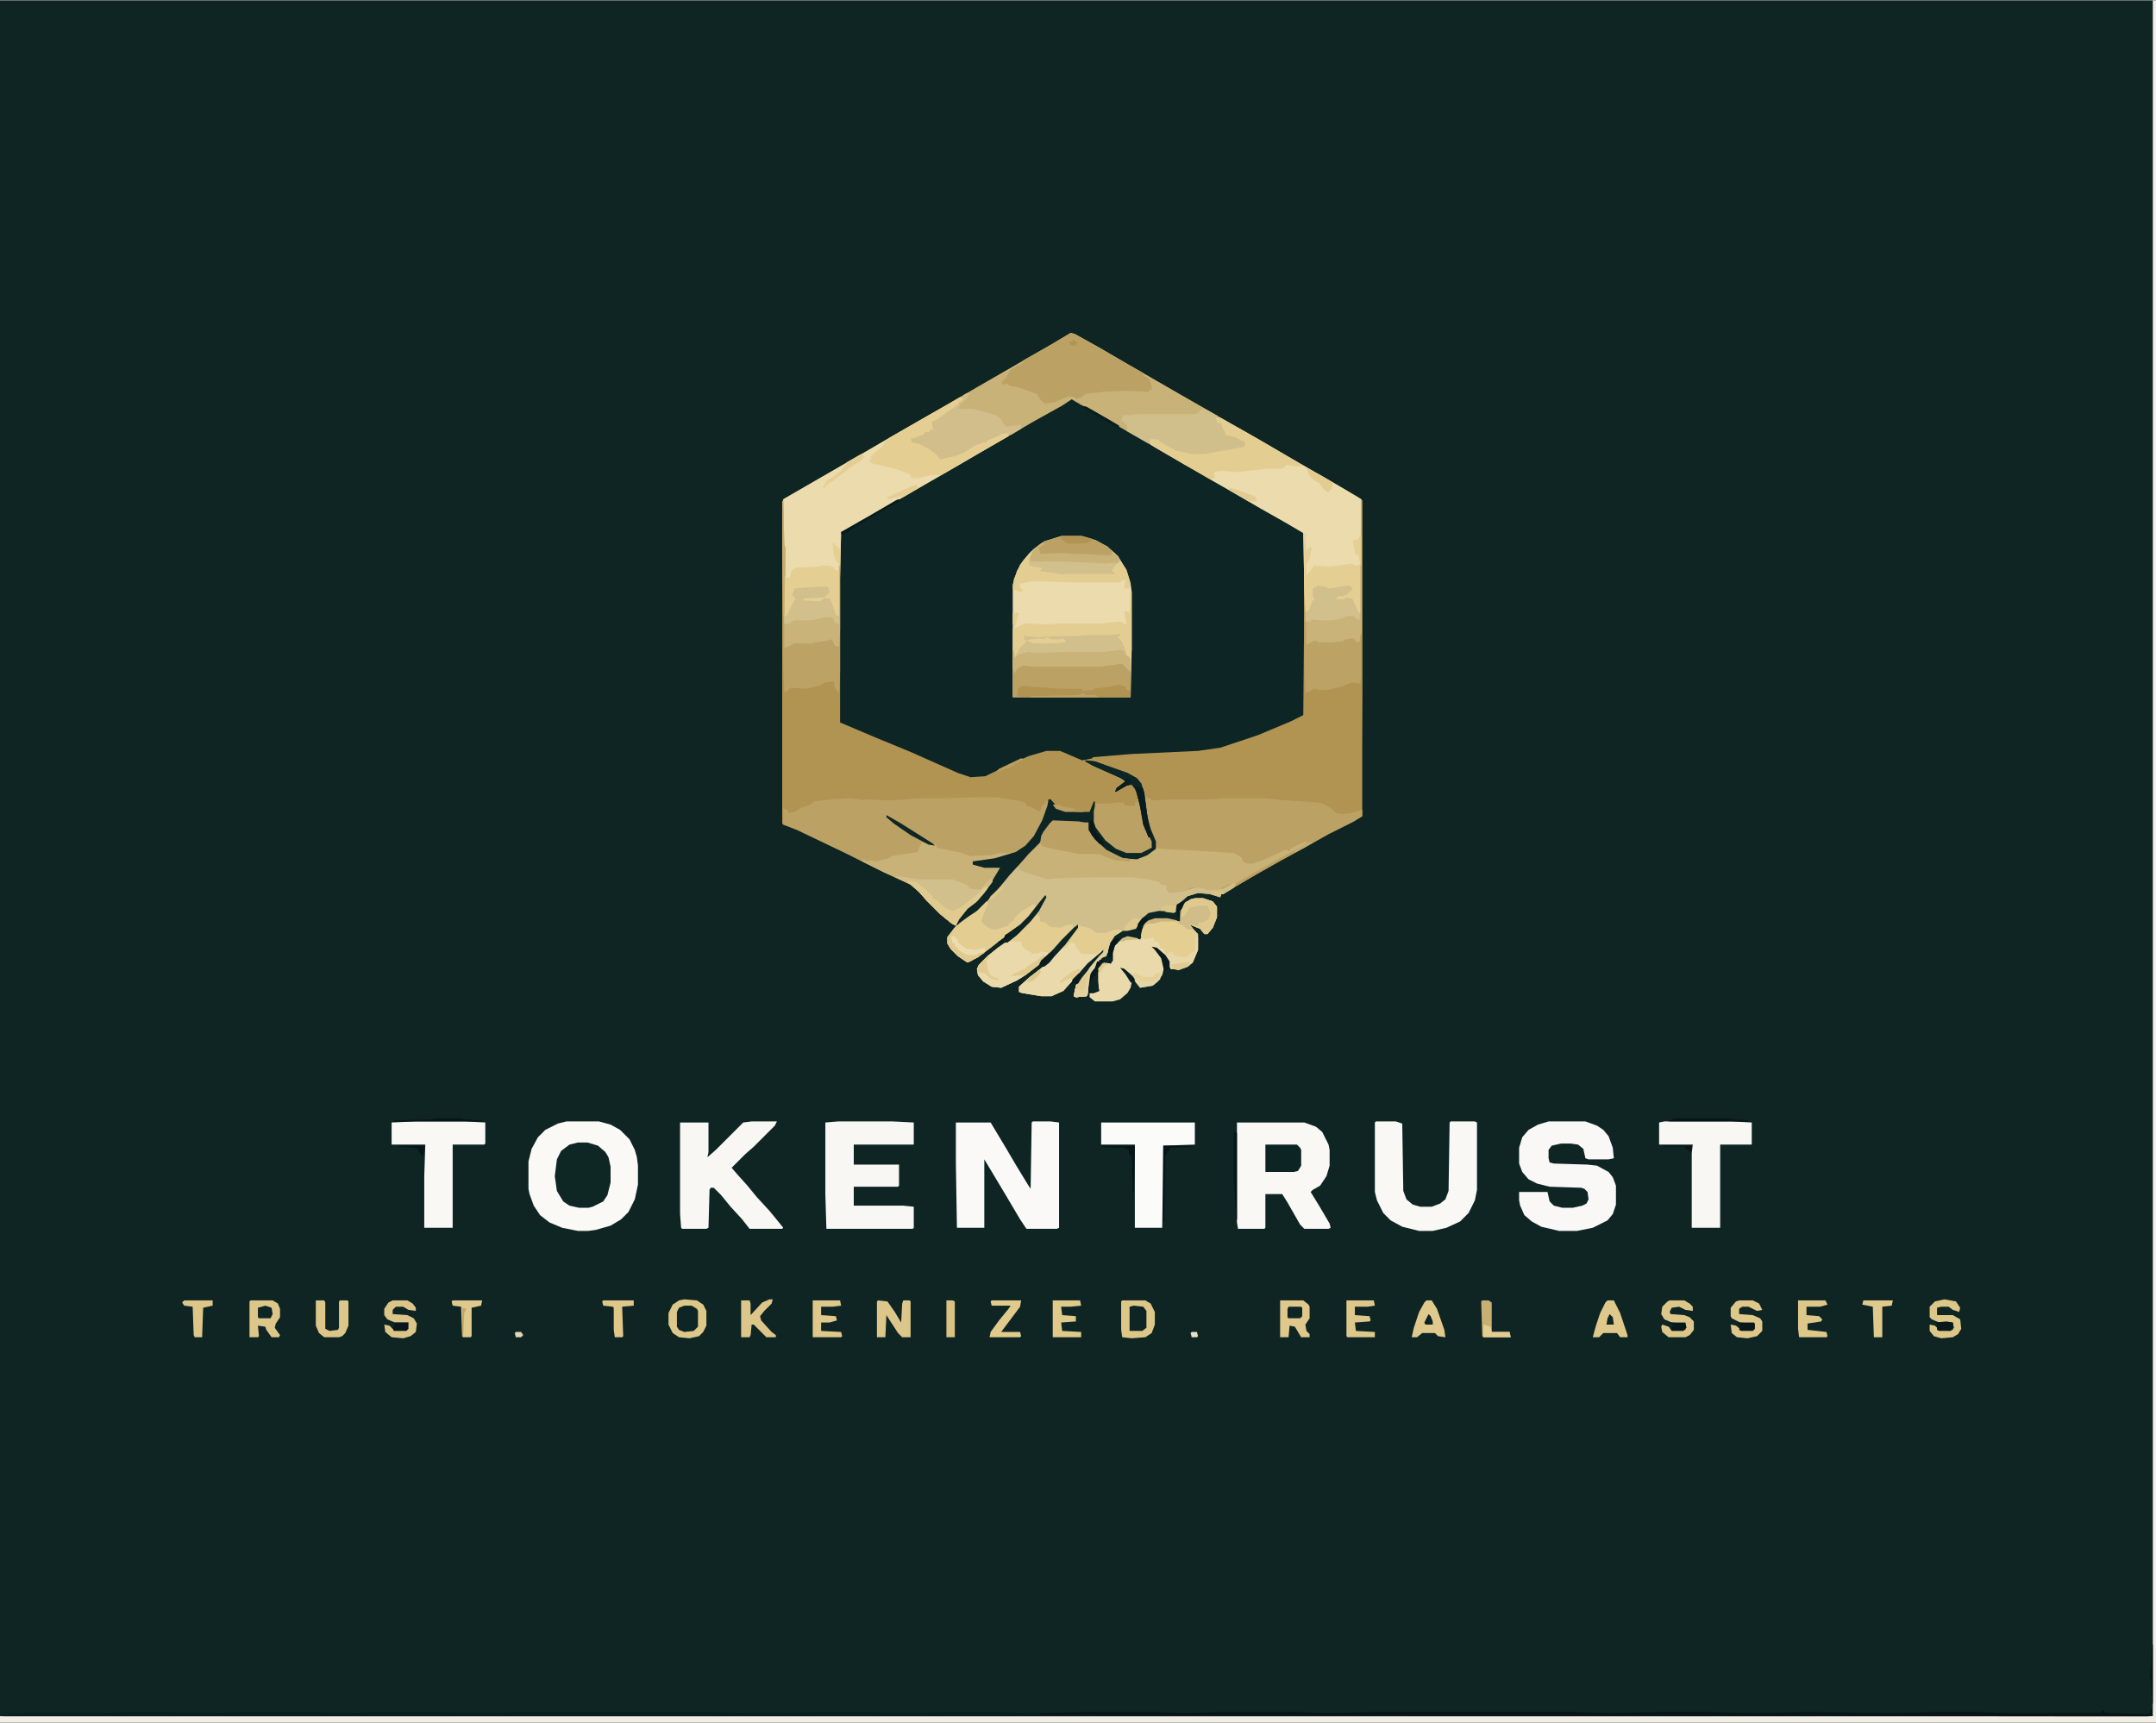
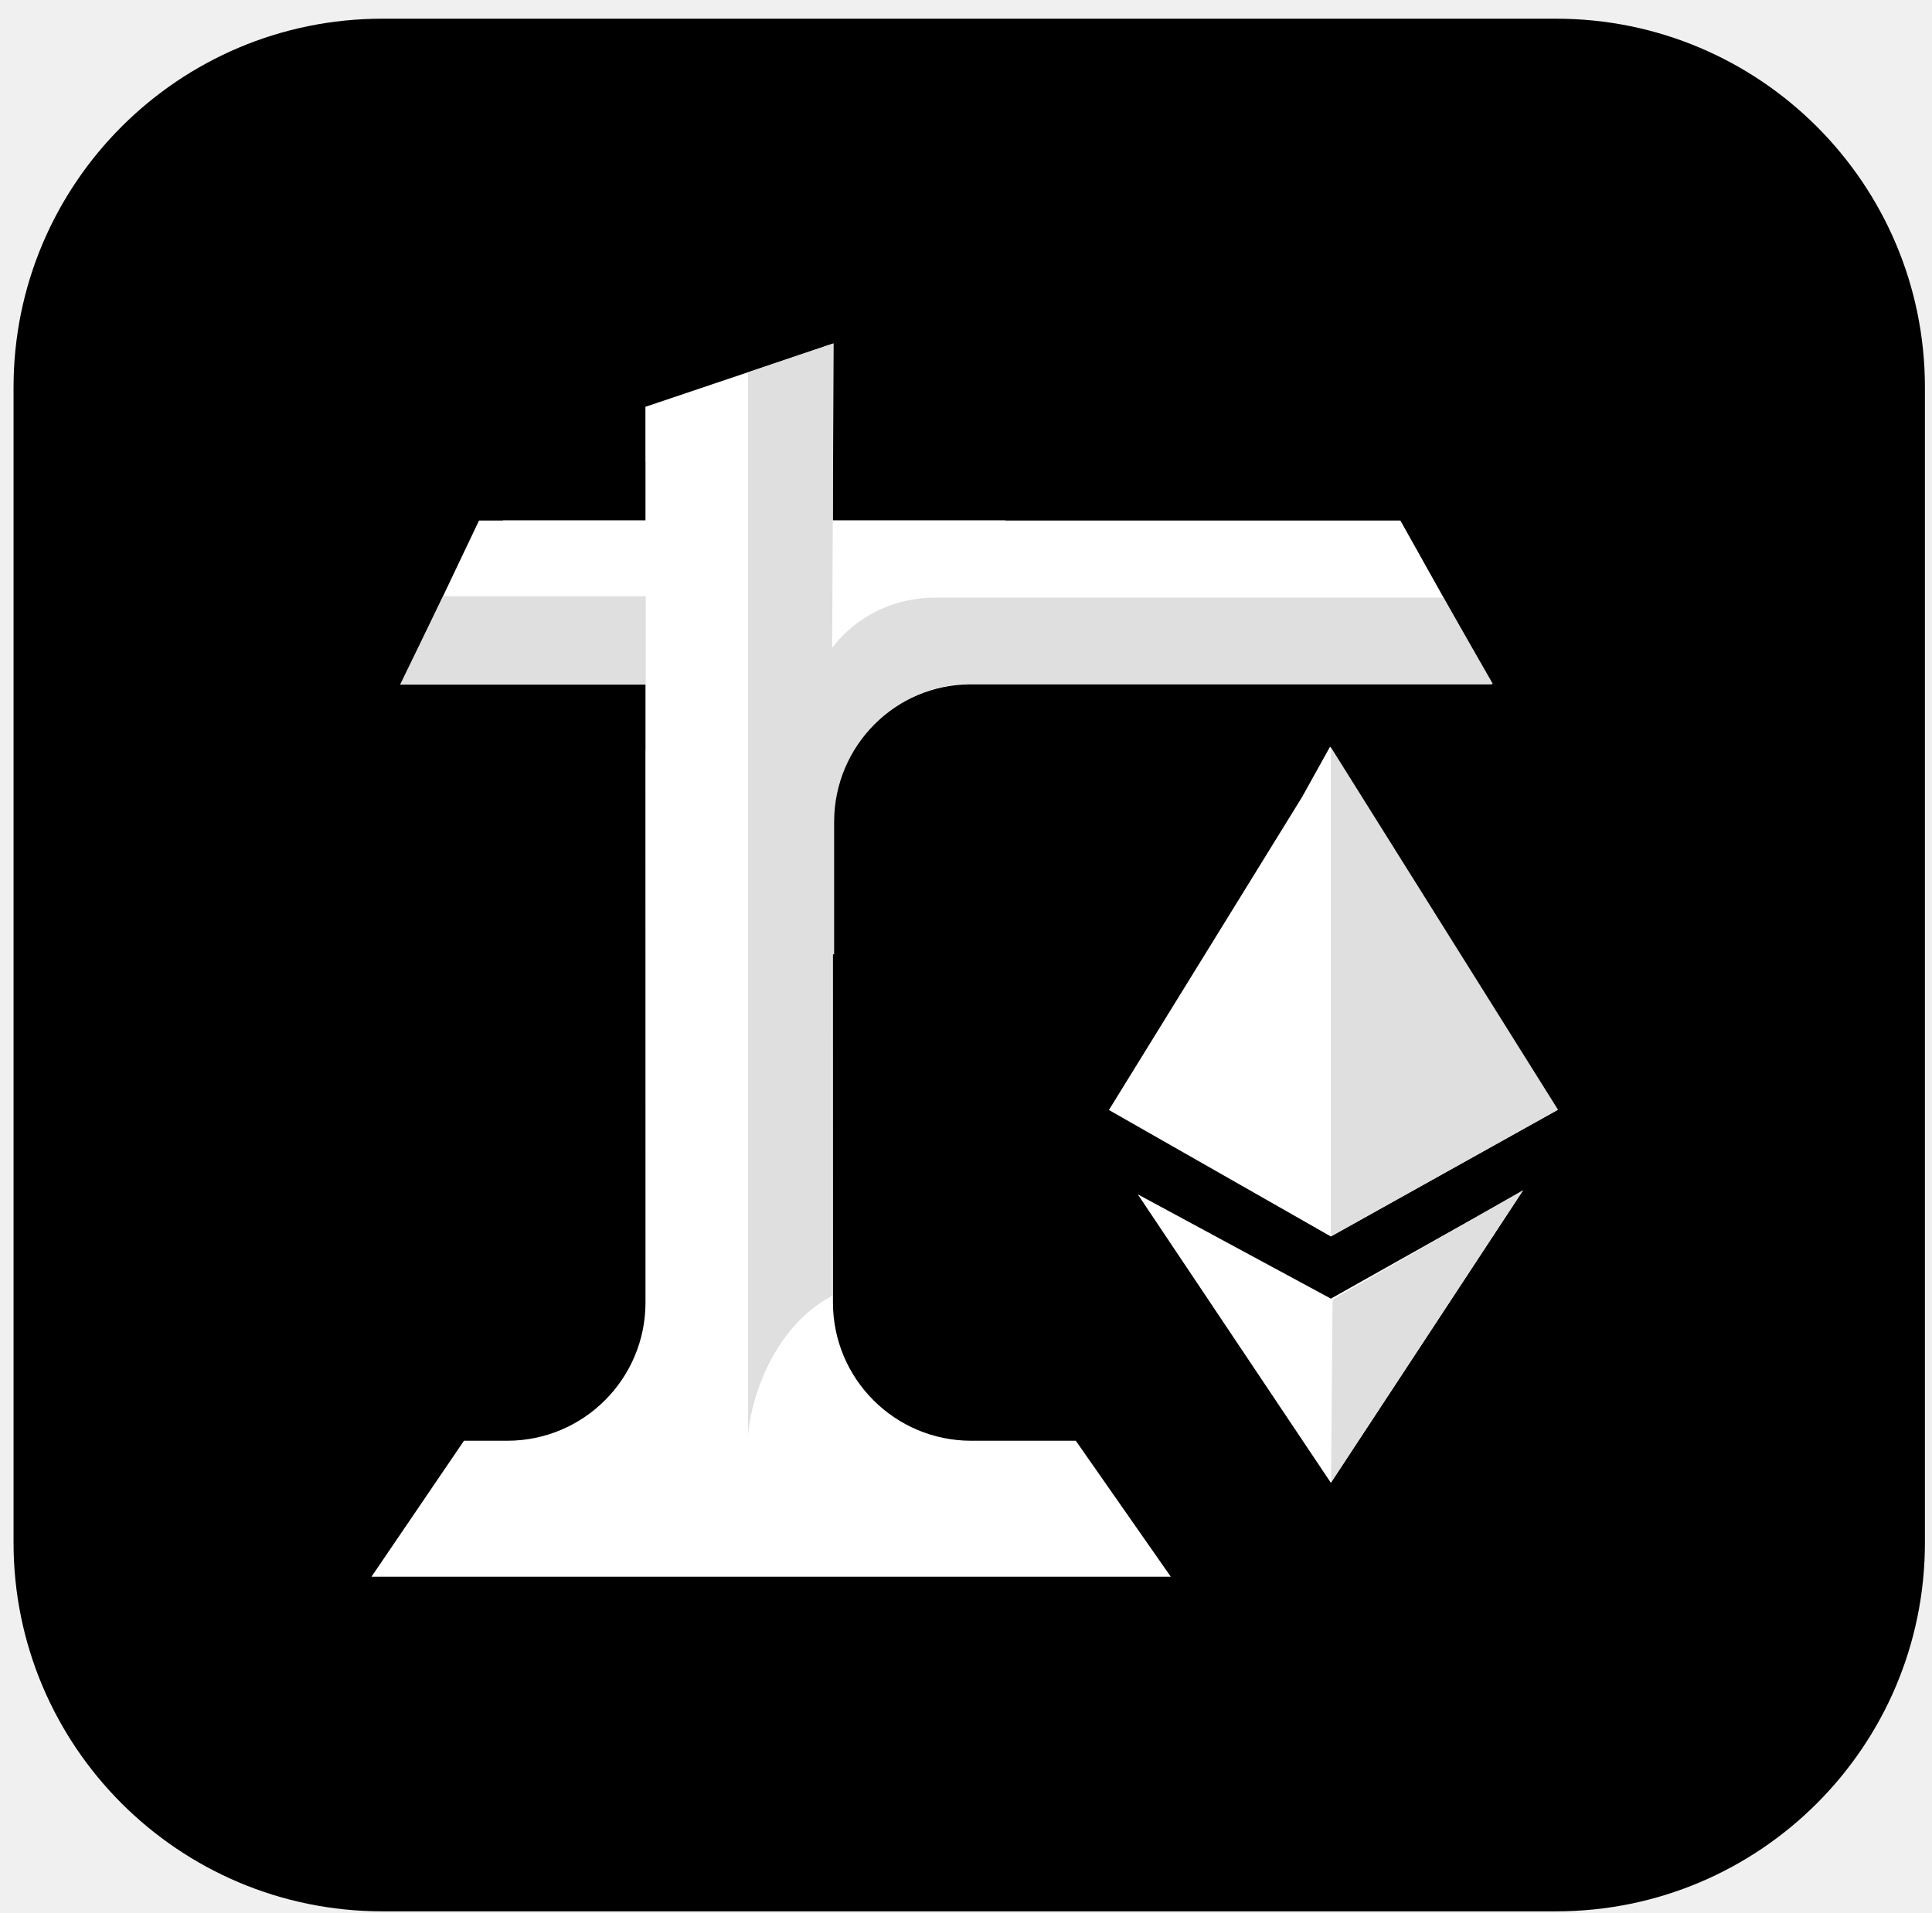
- <svg xmlns="http://www.w3.org/2000/svg" version="1.1" viewBox="0 0 2048 1636" width="687" height="549">
-   <path transform="translate(0)" d="m0 0h2048v1636h-2048z" fill="#0E2524" />
-   <path transform="translate(1017,316)" d="m0 0 4 1 25 14 24 14 52 30 28 16 24 14 23 13 24 14 52 30 20 12 1 1v300l-8 5-24 12-23 13-22 12-23 13-24 14-8 5h-2l-1 3-10-3-11-1-10 3-9 8-3 8-16-1-9 2-7 6-5 8-14 4-6 4-5 10-3 9-5 2-4 2-2 6-4 8-2 8-1 10-1 1-10 1-2-1 2-10 6-9 12-14 8-9-5 4-13 11-11 12-9 10-9 4-2 1h-10l-18-3-3-1v-5l10-9 13-10 6-5 7-8 8-9 12-16-4 2-17 17-7 8-9 9-13 10-8 5-15 7-9-1-8-5-5-6-1-6 3-5 7-7 10-8 14-10 12-11 7-7 9-14 3-7-14 17-7 8-8 7-13 9-10 8-12 9-10 5-9-6-7-7-3-5v-6l6-8 2-3-4-2-11-9-13-13-7-8-8-7-26-12-36-18-46-22-13-5-1-1v-306l3-3 24-14 52-30 24-14 26-15 28-16 24-14 78-45z" fill="#B19452" />
-   <path transform="translate(1018,378)" d="m0 0 35 20 52 30 24 14 78 45 23 13 9 6v173l-15 8-37 15-28 9-21 3-64 3-36 3-10 2-21-9h-13l-17 5-18 8-23 11-14 1-12-4-45-20-34-14-33-14v-174l1-7 28-16 24-14 78-45 24-14 26-15 28-16 10-6z" fill="#0D2524" />
-   <path transform="translate(1017,316)" d="m0 0 4 1 25 14 24 14 52 30 28 16 24 14 23 13 24 14 52 30 20 12v128l-1 7-4 1-3-3-7 1-3 2-11 1h-11l-4-3-1 2-4 2h-3l-1 2-2-108-17-10-23-13-24-14-28-16-24-14-52-30-21-12-26-15-5-3-9 6-27 15-24 14-26 15-24 14-104 60-5 2-2 80h-3l-3-9-3-7h-5l-5 3-16-1v-3l7-1 15-1 1-2h2v-5l-1-1-31 1-2 5 4 6-4 4-4 9-3 3-1-1v-67l-1-1v-43l78-45 24-14 26-15 28-16 24-14 78-45z" fill="#C9B278" />
-   <path transform="translate(1087,753)" d="m0 0 1 2 3 1v2l8 1 23-1h35l4-1h42l18 2 31 2 10 4 6 4 3 3h8l11-3 2-1 2 1v6l-8 5-24 12-23 13-22 12-23 13-24 14-8 5h-2l-1 3-10-3-11-1-10 3-9 8-3 8-16-1-9 2-7 6-5 8-14 4-6 4-5 10-3 9-5 2-4 2-2 6-4 8-2 8-1 10-1 1-10 1-2-1 2-10 6-9 12-14 8-9-5 4-13 11-11 12-9 10-9 4-2 1h-10l-18-3-3-1v-5l10-9 13-10 6-5 7-8 8-9 12-16-4 2-17 17-7 8-9 9-13 10-8 5-15 7-9-1-8-5-5-6-1-6 3-5 7-7 10-8 14-10 12-11 7-7 9-14 3-7-14 17-7 8-8 7-13 9-10 8-12 9-10 5-9-6-7-7-3-5v-6l6-8 5-5 8-6 9-6 10-10 7-8 12-14 9-11 9-9 7-8 12-13 9-11 2-2 25 1 4 1 1 7 8 11 11 9 13 6 13 1 12-5 5-4v-7l-6-14-3-15z" fill="#BBA163" />
-   <path transform="translate(1293,475)" d="m0 0h1v177l-1 117-9 3-10 1-5-1-5-5-8-4-4-1-31-2-19-2h-42l-8 1h-37l-21 1-1-2h-2l-3-3v-2h-2l-4-11-5-4-14-6-26-9 1-4 36-3 64-3 21-3 36-12 31-13 12-6 1-117h1l1 50 8-4 4 2h11l11-1 3-2 7-1 3 2v2l4-1z" fill="#B19452" />
-   <path transform="translate(2045)" d="m0 0h3v1636h-2048v-6h2045z" fill="#F2EEE3" />
-   <path transform="translate(1008,509)" d="m0 0h20l13 4 11 6 10 9 8 13 4 13 1 8v55l-1 45h-112v-107l4-13 6-10 9-10 11-8z" fill="#EBDBAD" />
-   <path transform="translate(928,757)" d="m0 0h19l24 4 4 2v2l6 2 5 3h2l2-5 5-5h1l-1 8-6 15-6 11-9 10-9 6-20 6-21 3 4 2 7 2 15 1-2 5-9 14-11 13-9 7-8 10-3 6-4-2-11-9-13-13-7-8-8-7-26-12-36-18-46-22-13-5v-17l1 2 4 2v2l6-1 6-4 9-3 3-3 17-2 17-1 9 1 3 1 2-1 24 1 16-1 11-1h24z" fill="#BBA163" />
-   <path transform="translate(971,819)" d="m0 0 2 1 1 6 16 5 11 3 7-1 36-1h36l15 2 10 2 5 4 3 1 2 5 1 1 9-1 10-3 1-1h10l5 2h11l9-5h3l-2 4-10 6h-2l-1 3-10-3-11-1-10 3-9 8-3 8-16-1-9 2-7 6-5 8-14 4-6 4-5 10-3 9-5 2-4 2-2 6-4 8-2 8-1 10-1 1-10 1-2-1 2-10 6-9 12-14 8-9-5 4-13 11-11 12-9 10-9 4-2 1h-10l-18-3-3-1v-5l10-9 13-10 6-5 7-8 8-9 12-16-4 2-17 17-7 8-9 9-13 10-8 5-15 7-9-1-8-5-5-6-1-6 3-5 7-7 10-8 14-10 12-11 7-7 9-14 3-7-14 17-7 8-8 7-13 9-10 8-12 9-10 5-9-6-7-7-3-5v-6l6-8 5-5 8-6 9-6 10-10 7-8 12-14 7-8z" fill="#D0BE8B" />
-   <path transform="translate(1155,396)" d="m0 0 5 1 25 14 19 11 29 17 28 16 29 17 3 2v128l-1 7-4 1-3-3-7 1-3 2-11 1h-11l-4-3-1 2-4 2h-3l-1 2-2-108-17-10-23-13-24-14-28-16-24-14-26-15-4-3 1-4h6l11 7 8 4 10 2 3 1h13l11-2 17-3 10-2 1-4-10-5-8-2-3-5-2-6-4-1z" fill="#EBDBAD" />
-   <path transform="translate(912,377)" d="m0 0 3 1-2 3h-2l-1 3-17 12-6 4h-2l1 7 2 1h-5v2h-5v2l-10 4h-3l1 4 6 1 10 5 7 5 4 5 14-3 8-3 11-7 8-3h3l1-2 10-4 3-2 7-1v3l-26 15-24 14-104 60-5 2-2 80h-3l-3-9-3-7h-5l-5 3-16-1v-3l7-1 15-1 1-2h2v-5l-1-1-31 1-2 5 4 6-4 4-4 9-3 3-1-1v-67l-1-1v-43l78-45 24-14 26-15 28-16z" fill="#EBDBAD" />
-   <path transform="translate(538,1065)" d="m0 0h31l11 3 9 5 9 9 5 10 2 7 1 8v18l-3 14-6 12-7 7-10 6-14 4-7 1h-10l-15-3-12-5-9-7-6-9-4-11-1-5v-26l3-12 6-11 7-7 12-6z" fill="#FAF9F6" />
-   <path transform="translate(1e3 779)" d="m0 0 25 1 4 1 1 7 8 11 11 9 13 6 13 1 12-5 6-5 1-5 1 4 4 1 3 1 38 2 32 2 7 4 2 4 3 2h6l9-3 9-4 13-6 4 1 1-2 14-7 2 1-8 5-22 12-23 13-19 11-1-2-12 6h-11l-5-2h-10l-3 2-8 2-9 1-3-3v-4l-5-1-3-3-10-2-15-2h-36l-36 1-8 1-19-6-8-3-1-6-7 5 2-4 8-8 7-8 12-13 9-11z" fill="#C9B278" />
-   <path transform="translate(1175,1066)" d="m0 0h64l11 4 6 5 6 12 1 5v15l-3 10-6 9-7 4-2 2 8 13 10 17 1 4-2 1h-23l-4-4-12-21-5-8h-16v32l-1 1h-25l-1-6z" fill="#F9F8F5" />
-   <path transform="translate(981,1065)" d="m0 0h17l8 1v100l-2 1h-29l-6-9-16-27-18-30v65h-26l-1-61v-39h33l15 25 10 17 11 18 2 3 1-63z" fill="#FAF9F7" />
-   <path transform="translate(1471,1065)" d="m0 0h35l11 4 6 4 5 6 4 11 1 10-5 1h-19l-3-1-2-9-5-4-7-1h-9l-9 2-3 4v8l1 4 4 1 32 1 9 1 11 6 4 5 3 8v18l-3 9-5 6-14 7-15 3h-17l-17-4-9-5-7-6-4-9-1-5v-8h27l2 9 4 4 8 2h10l9-2 4-2 2-4-1-7-3-3-3-1-30-1-12-3-8-4-6-7-3-8v-15l3-10 6-7 9-5z" fill="#F9F8F6" />
-   <path transform="translate(2043,1623)" d="m0 0h1v6l-3 1h-2038v-1l20-2h66l36-1h28l37 1 47-1h59l28 1 32-1h58l43 1 38-1h167l71 1 48-1h41l36 1 44-1h42l43 1 43-1h64l32 1 36-1h70l28 1 47-1h188l34 1 49-1h41l50 1 48-1 77 1 49-1h33l34 1h85l3-3 2 3 42 1z" fill="#0A1D1E" />
-   <path transform="translate(796,1065)" d="m0 0h52l20 1v21h-57v19h43v20l-1 1h-42v18h47l10 1v20l-1 1h-82l-1-33v-68z" fill="#F8F7F3" />
-   <path transform="translate(714,1065)" d="m0 0h24l-2 4-20 20-8 7-13 13 6 7 9 10 9 11 12 13 9 11 4 5-1 1h-31l-7-9-11-12-9-11-7-7h-3l-1 2-1 36-2 1h-23l-1-1-1-13v-87h27v28l-1 5 8-7 26-26z" fill="#F9F7F4" />
-   <path transform="translate(1307,1065)" d="m0 0h19l6 2 1 64 3 8 6 5 7 2h11l8-3 5-4 3-8 1-65 1-1h23l2 1v64l-2 10-6 12-8 8-13 6-13 3h-13l-16-4-11-6-7-7-6-12-2-8v-66z" fill="#F9F8F5" />
-   <path transform="translate(1135,853)" d="m0 0h8l9 3 4 5v10l-4 10-5 6h-3l-4-5-10-4 6 7 2 2v15l-5 12-5 4-8 3-8-1-3-8-4-6-6-5h-2l6 7 3 10-2 8-4 6-5 4-12 2-4-5-6-8-6-5-1 1 7 8 2 4-1 5-3 5-7 6-7 2h-17l-5-4v-4l8-2-1-7v-11l3-6 6-4 4 1 1-4 1-9 3-5 6-5 5-2 10 2 2 1v-7l3-7 5-4 6-2h12l12 3v-11l5-7 5-3z" fill="#EAD9AB" />
-   <path transform="translate(1017,316)" d="m0 0 4 1 25 14 24 14 16 9v2l6 4 2 7v3h-2l-1 2-21-1-23 1-16 2-5 4-1-1-2 2-2-2-5-1-15 6-9 1-4-4-3-5-11-4-9-3-7-1v-2l-5 1-2-3h2v-2h2l2-4 3-5 12-7v-2l25-14z" fill="#BBA163" />
-   <path transform="translate(743,476)" d="m0 0h1l1 41 1 3v65l3-3 4-10 3-3-4-5 2-1 1-4 7-1 24-1 2 4-1 3h-2l-1 3-15 1h-5l-1 2 16 1 4-3h5l2 4 3 9 2 4h1l1-48h1v101l-1 20-4-5-1-6-8 1-5 3-13 3-15-1-4 4h-2l-1-28-1-104z" fill="#BCA264" />
-   <path transform="translate(876,800)" d="m0 0 6 1 6 2 1-2 1 4 14 3 10 2 8 3 20-1 7-2h8l3-1-1 3-14 4-21 3 4 2 7 2 15 1-2 5-9 14-11 13-9 7-8 10-3 6-4-2-11-9-13-13-7-8-8-7-26-12-20-10-1-2 7 2 2-1 6 1 11-3 3-2 25-4 1-4 2-4z" fill="#C9B278" />
-   <path transform="translate(1581,1065)" d="m0 0h64l19 1v21h-30v79h-27v-71l1-8h-32v-21z" fill="#F9F7F4" />
-   <path transform="translate(395,1065)" d="m0 0h47l19 1v20l-1 1h-30v79h-27v-49l1-30h-32v-21z" fill="#F9F8F5" />
-   <path transform="translate(1046,1066)" d="m0 0h89v21l-30 1-1 78h-26v-79h-32z" fill="#FBFBF9" />
-   <path transform="translate(1061,629)" d="m0 0h5l8 9v24h-112v-29l2 4 4-5 5-1 16 1h53l16-2z" fill="#BBA163" />
-   <path transform="translate(1142,388)" d="m0 0 4 1 11 6-2 1 2 5 3 1 3 6 2 2v3l8 1 11 6v4l-15 4-22 3-5 1h-11l-8-2-10-3-10-7-5-2-5-1-2 4-21-12 1-5-6-5 2-5h7l6-1h56z" fill="#D0BE8B" />
-   <path transform="translate(1057,601)" d="m0 0h7l1 3h-2l1 3 3 3 5 13 2 3v12l-8-8-24 3h-53l-18-1-4 2-4 5-1-6v-16h1l1 5 5-9 6-5h-2l-1-3 1-2h7l8 1 21-1h18l8-1h16z" fill="#D1BF8C" />
-   <path transform="translate(1031,722)" d="m0 0 9 1 31 11 9 5 4 5 3 9 3 23 3 11 5 12v7l-8 6-10 4-13-1-16-8-11-10-6-9v-7l-29-1-9 10-9 11-10 10-7 8-11 12-9 11-18 20-8 7-11 7-3 3-2-1 4-8 7-8 11-9 11-14 9-15h-15l-11-3v-3l21-3 20-6 9-6 8-9 8-15 5-14 1-6h2l7 8 9 3 10 1h11l4-10h1v20l4 8 8 10 10 7 8 3h14l8-4h2l-2-8-5-11-3-12-3-18-3-7-3-4-5 1-11 6 2-4 8-6-4-3-27-12-7-4z" fill="#0D2524" />
-   <path transform="translate(1025,879)" d="m0 0 11 3 5 4h10l8-3h6v3l-6 4-5 10-3 9-5 2-4 2-2 6-4 8-2 8-1 10-1 1-10 1-2-1 2-10 6-9 12-14 8-9-5 4-13 11-11 12-9 10-9 4-2 1h-10l-18-3-3-1v-5l10-9 13-10 6-5 7-8 8-9 12-16z" fill="#EAD9AB" />
-   <path transform="translate(919,373)" d="m0 0 3 1-2 1-3 5-5 4-2 4h14l22 6 5 4 4 7 9-1 6-1v4l-10 6-3-1-7 2-9 4-17 7-13 8-11 3-8 1-4-6-9-6-13-5-1-4 9-4h4v-2h5v-2l3-1-1-7 11-7 14-10 4-5 1-3z" fill="#D1BE8B" />
-   <path transform="translate(912,377)" d="m0 0 3 1-2 3h-2l-1 3-17 12-6 4h-2l1 7 2 1h-5v2h-5v2l-10 4h-3l1 4 6 1 10 5 7 5 4 5 14-3 8-3 11-7 8-3h3l1-2 10-4 3-2 7-1v3l-26 15-24 14-14 8h-11l-11 3h-6l-2-4-5-2-9-3-21-5-3-2v-2h2l-1-3 11-9 3-5 3-3 56-32z" fill="#E4CE91" />
-   <path transform="translate(549,1085)" d="m0 0h9l10 3 7 6 3 5 2 9v15l-3 12-4 6-10 5-4 1h-9l-9-2-6-4-6-10-2-14 2-16 4-8 8-6z" fill="#0E2624" />
-   <path transform="translate(1155,396)" d="m0 0 5 1 25 14 19 11 29 17 4 3-4 1-12-2v2l-4 2h-13l-20 2-4 1h-9l-11-1-7 1 1 6-4 1-25-14-17-10-15-9-1-3 1-2h6l11 7 8 4 10 2 3 1h13l11-2 17-3 10-2 1-4-10-5-8-2-3-5-2-6-4-1z" fill="#E3CD91" />
-   <path transform="translate(1135,853)" d="m0 0h8l9 3 4 5v10l-4 10-5 6h-3l-4-5-10-4 6 7 2 2v15l-5 12-5 4-8 3-8-1-3-8-3-6h2l-3-5-3-1-1-5-5-2v-3l-8 2-3-2v3l-3-1 2-10 3-5 4-3 6-2h12l12 3v-11l5-7 5-3z" fill="#E4CE91" />
-   <path transform="translate(1008,509)" d="m0 0h20l13 4 11 6 10 9 2 4v3l-5 2-1 4-1 1 3 3-4 1h-48l-21-3-1-2h3v-2h-10l-3-5 1-4h2l1-4 2-5 10-7z" fill="#D1BF8C" />
-   <path transform="translate(1292,536)" d="m0 0h1v66l-1 7-4 1-3-3-7 1-3 2-11 1h-11l-4-3-1 2-4 2h-3l-1 2v-33l3-1 4-10h2l-2-5v-6l5-3 7 1 4 2 10-2 9-1 3 3-5 5-4 2h-5l-2 3h8l2-2 4 1 2 1 5 12 2 1z" fill="#CAB379" />
-   <path transform="translate(1239,562)" d="m0 0h1l1 50 8-4 4 2h11l11-1 3-2 7-1 3 2v2l4-1v-7h1v40l-1 7-8-1-10 4-13 3h-8l-5-1-5 3h-2l-1 2-1-35z" fill="#BCA264" />
-   <path transform="translate(797,537)" d="m0 0h1v61l-1 16-4-1-3-6-8 2-9 1-2 1h-17l-5 3-4 1v-30h2l7-14 2-2-4-5 2-1 1-4 7-1 24-1 2 4-1 3h-2l-1 3-15 1h-5l-1 2 16 1 4-3h5l2 4 3 9 2 4h1z" fill="#CAB379" />
-   <path transform="translate(2043,1623)" d="m0 0h1v6l-3 1h-73l-981-1 1-2 42-1h64l32 1 36-1h70l28 1 47-1h188l34 1 49-1h41l50 1 48-1 77 1 49-1h33l34 1h85l3-3 2 3 42 1z" fill="#071519" />
-   <path transform="translate(1081,757)" d="m0 0 2 3 3 19 4 12 4 8v6l-10 5h-14l-10-4-10-8-9-12-2-5v-11l2-7h13l7-1h6l2 3h9v-3h2z" fill="#BBA163" />
-   <path transform="translate(937,856)" d="m0 0 2 1-5 12-2 6 5 5 7 3 11-3 3-1v-2h2v-2h2l2-4 7-6 10-6h3l-1 4-8 10-8 8-12 8-26 20-10 5-9-6-7-7-3-5v-6l6-8 5-5 8-6 9-6z" fill="#E3CD90" />
-   <path transform="translate(966,893)" d="m0 0h5l1 6 5 4 3 1v2l6-2 2 1v-2l8 1-1 4-8 8-13 10-8 5-15 7-9-1-8-5-5-6-1-6 3-5 7-7 10-8 9-6z" fill="#EADAAB" />
-   <path transform="translate(851,832)" d="m0 0 16 2 6 1h32l13 5 4 4 7 1 4-1v-2h2l1-3 6-5 1 3-8 11-8 9-8 6-8 10-3 6-4-2-11-9-13-13-7-8-8-7-14-7z" fill="#D1BF8C" />
-   <path transform="translate(1074,562)" d="m0 0h1v55l-1 9-3-3-5-13v-2l-4-2 1-2h2l-1-2-13 1h-17l-12 1h-19l-18 1-10-1-2-1v5h2l-1 2-5 5-4 7-2 4-1-9v-20l5-2 7-3 22 1 9-1h41l18-2 6 3-2-13 4 1 1 2z" fill="#E3CD90" />
-   <path transform="translate(1239,506)" d="m0 0h1l1 40 4-4 3-5 14 1 17-2 5-1 3 2 5-1v46l-4-2-3-8v-3l-6-1-2 2h-10l2-5h8l7-7-5-1-14 2-4 1-2-2-7-1-4 2v8l1 3h-2l-1 5-3 5-3 1-1-19z" fill="#E4CE91" />
-   <path transform="translate(781,537)" d="m0 0h7l4 2 1 2 4 1v43h-3l-3-9-3-7h-5l-5 3-16-1v-3l7-1 15-1 1-2h2v-5l-1-1-31 1-2 5 4 6-4 4-4 9-3 3-1-1v-39l2 3h3l2-7 4-3 21-1z" fill="#E4CE91" />
-   <path transform="translate(962,617)" d="m0 0h1l1 8 4-4 9-2 7 1 27-1h39l13-2 5 1 1 4 4 2 1 2v12l-8-8-24 3h-53l-18-1-4 2-4 5-1-6z" fill="#CAB379" />
-   <path transform="translate(1e3 779)" d="m0 0 25 1 4 1 1 7 8 11 11 9 13 6 13 2-3 2-12-1-9-3-7-3h-19l-20-4-9-2-5-1-3-3 1-7 2-4 6-8z" fill="#BBA163" />
-   <path transform="translate(1252,556)" d="m0 0 7 1 4 2 10-2 9-1 3 3-5 5-4 2h-5l-2 3h8l2-2 4 1 2 1 5 12 2 1v6l-3 1v-2h-2v-2h-8l-4 2-9 2h-12l-9-1v2h-5v-9l3-1 4-10h2l-2-5v-6z" fill="#D1BF8C" />
-   <path transform="translate(980,523)" d="m0 0 2 1-3 6h-2l1 7 5 1 6 1v2l-2 1 21 3h51l-3-4 2-1 1-3 4-3 1-2 6 9 4 13-1 4-5 1 1-9-6 3h-42l-28-1h-13l-11 2v4l3 3-4 1-6-3 1-9 6-14 8-10z" fill="#E3CD90" />
-   <path transform="translate(986,868)" d="m0 0 2 3v4l5 1 4 4 10 1 7-3h5l1 4-17 17-6 7-1-2h-6l-2-1v2l-8 1v-2l-4-1-5-4-1-5h-12l5-5 10-9 8-8z" fill="#E3CD90" />
-   <path transform="translate(650,1234)" d="m0 0 12 1 6 4 3 6v14l-3 6-4 4-9 2-10-1-6-4-4-8v-11l4-8 6-4z" fill="#DDC789" />
-   <path transform="translate(779,557)" d="m0 0h7l2 4-1 3h-2l-1 3-15 1h-5l-1 2 16 1 4-3h5l2 4 3 9 2 4h2v8l-4-2-2-5h-7l-13 3h-17l-6 4-3-1v-7h2l7-14 2-2-4-5 2-1 1-4 7-1z" fill="#D1BF8C" />
-   <path transform="translate(1025,879)" d="m0 0 11 3 5 4h10l8-3h6v3l-6 4-5 10-3 9-5 2-4 2-2 6-4 8-2 8-1 10-1 1-10 1-2-1 2-10 6-9 12-14 8-9-3-1-3 3h-15l-5-7-1-3-4-1-5 5-3-1 10-12z" fill="#E3CD91" />
-   <path transform="translate(1066,1235)" d="m0 0h22l5 3 4 8v12l-3 8-6 4-13 1-9-1-1-7v-27z" fill="#DCC688" />
-   <path transform="translate(1008,509)" d="m0 0h20l13 4 11 6 5 5 1 3-7 1h-9l-10-1h-18l-6-1-20 1-2-4 1-4 5-5z" fill="#BBA163" />
-   <path transform="translate(1135,853)" d="m0 0h8l9 3 4 5v10l-4 10-5 6h-3l-4-5-10-4 4 5-7-1-3-3-6-3 3-1v-11l5-7 5-3z" fill="#DFC98C" />
-   <path transform="translate(1063,650)" d="m0 0 6 2 1 3 4 1v6h-96l-12-1 1-7 2-2 5-1 4 1 30 2h20v2l11-1v-1l16-2z" fill="#B19452" />
-   <path transform="translate(1202,1087)" d="m0 0h30l3 3 1 2v15l-3 5-4 1h-27z" fill="#0D2424" />
-   <path transform="translate(1123,856)" d="m0 0 2 1-2 5-1 2-1 11-12-2h-12l-9 4-3 5-2 10-12-2-8 4-4 4-2 7v7l-2 3-4-1-6 4-2 5v11l1 7-5 2h-5v-13l4-10 4-7 5-4 4-1 4-13 4-6 8-5 12-3 6-9 6-5 10-2 15 1 2-7z" fill="#0D2524" />
-   <path transform="translate(238,1235)" d="m0 0h21l5 3 2 5v8l-4 6-1 4 5 7-1 2h-7l-5-7-1-3-7-1 1 10-1 1h-8v-34z" fill="#DDC689" />
-   <path transform="translate(1216,1235)" d="m0 0h22l5 4 1 2v11l-4 6 1 6 3 3v3h-8l-6-10-5-1-1 11h-8z" fill="#DFC88B" />
-   <path transform="translate(834,1235)" d="m0 0 9 1 7 10 6 10 1-18 1-3h6l1 1v34h-8l-4-4-11-17-1 21h-8v-34z" fill="#DDC689" />
-   <path transform="translate(1527,1235)" d="m0 0h6l6 12 7 21v2h-7l-3-4h-13l-4 4h-6l3-11 4-12 5-10z" fill="#DEC88B" />
-   <path transform="translate(1355,1235)" d="m0 0h5l5 8 7 20 1 7-7-1-3-3h-12l-5 4h-5l2-9 5-15 5-9z" fill="#DFC98C" />
-   <path transform="translate(1586,1235)" d="m0 0h14l5 3 3 3v4l-7-1-6-3-7 1-2 4 1 2 13 1 5 2 4 4v8l-4 5-4 2h-16l-6-5-1-5 1-2 6 2 3 3h13v-6l-13-1-7-3-3-5 1-7 5-5z" fill="#DDC689" />
-   <path transform="translate(373,1235)" d="m0 0h14l5 3 3 4v3l-7-1-5-3h-7l-3 3v4l14 1 6 3 3 5-1 8-5 4-7 2-11-1-6-5-1-7 5 1 4 4h12l2-7h-13l-7-3-3-4v-6l4-6z" fill="#DCC588" />
-   <path transform="translate(1847,1234)" d="m0 0 11 2 4 6-1 4-6-2-4-3h-7l-4 1v7h15l7 4 1 9-3 5-5 3-11 1-7-2-4-5v-6l5 1 4 4h13v-7h-13l-7-3-2-2v-10l5-5z" fill="#DCC688" />
-   <path transform="translate(1652,1235)" d="m0 0h13l6 3 3 6-5 1-8-4h-6l-3 2v5l13 1 7 3 2 3v9l-5 5-9 2-10-1-5-4-1-8 5 1 5 4h11l1-1v-5l-13-1-8-4-1-2v-8l5-6z" fill="#DEC78A" />
-   <path transform="translate(990,515)" d="m0 0 3 1-6 4 1 5 1 1 20-1 11 1h12l12 1h12v-3l4 2 4 6-2 2-12 1-41-2h-29l-2-3 3-7 5-5z" fill="#C9B278" />
-   <path transform="translate(731,1234)" d="m0 0h3l-1 4-7 7-4 5 1 4 10 11 4 3v2h-9l-12-12h-2l-1 10-1 2h-8v-35h8l1 3v11l11-12z" fill="#DDC689" />
-   <path transform="translate(300,1235)" d="m0 0h8l1 2v25l4 2 8-1 1-2v-25l1-1h7l1 1v23l-3 7-3 3-3 1h-14l-5-4-3-7z" fill="#DDC689" />
-   <path transform="translate(1708,1235)" d="m0 0h26l2 4-7 2h-13v8l12 1 3 3-1 2-13 2v6l18 2 1 4-1 1h-26l-1-8z" fill="#DDC789" />
-   <path transform="translate(772,1235)" d="m0 0h26l1 5-8 1h-11v8l14 1 1 4-7 2h-8v8l19 1 1 4-1 1h-27z" fill="#DFC88B" />
-   <path transform="translate(1279,1235)" d="m0 0h26l1 5-7 1h-12v8l14 1 1 4-1 1-14 1 1 8 18 1v5h-26l-1-1z" fill="#DEC78A" />
-   <path transform="translate(1e3 1235)" d="m0 0h26l1 5-10 1h-9l1 8 13 1v5l-14 1 1 8 18 1v5h-27z" fill="#DFC98B" />
-   <path transform="translate(1031,722)" d="m0 0 9 1 31 11 9 5 4 5 3 9 3 23 3 15v4h-2l-5-12-3-17-4-16-4-5-5 1-11 6 2-4 8-6-4-3-27-12-7-4z" fill="#0D2524" />
-   <path transform="translate(862,836)" d="m0 0 9 2 11 9 4 4v2l4 2 8 7 7 3 7-3 18-14 4-5 5-3-1 4-9 11-10 8-8 10-3 6-4-2-11-9-13-13-7-8-8-7-3-2z" fill="#E0CA8D" />
-   <path transform="translate(942,1235)" d="m0 0h28l-1 6-18 24h18l1 4-1 1h-29l1-5 8-11 9-11 2-3h-18l-1-4z" fill="#E0CA8C" />
-   <path transform="translate(650,1240)" d="m0 0h7l5 3 1 2v15l-4 4-9 1-5-2-2-3v-14l2-4z" fill="#0D2524" />
-   <path transform="translate(1140,860)" d="m0 0h7l3 7-2 6-6 3h-3l-1 3-8-1 4 5-7-1-3-3-6-3 3-1v-11h1v7l3-1 5-8z" fill="#D0BD8A" />
-   <path transform="translate(430,1235)" d="m0 0h28l-1 5-9 2v27l-1 1h-7l-1-1-1-28-8-1-1-4z" fill="#DFC98C" />
-   <path transform="translate(1408,1235)" d="m0 0h6l3 2v28h17l1 5h-26l-1-1-1-33z" fill="#C8B075" />
-   <path transform="translate(573,1235)" d="m0 0h29v5l-11 1 1 28-1 1h-7l-1-7v-21l-1-1-9-1-1-4z" fill="#DEC789" />
-   <path transform="translate(1770,1235)" d="m0 0h28l-1 5-9 1v29h-8l-1-29-10-2z" fill="#DFC98C" />
-   <path transform="translate(175,1235)" d="m0 0h27v5l-9 2-1 28h-7l-1-2-1-27-8-1-2-3z" fill="#DDC689" />
-   <path transform="translate(1077,1240)" d="m0 0 9 1 3 4v16l-4 3h-12v-23z" fill="#0D2524" />
-   <path transform="translate(1060,890)" d="m0 0h3l-1 5-3 3-2 7v7l-2 3-4-1-6 4-2 5v11l1 7-5 2h-5v-13l4-10 4-7 5-4 4-1 4-13z" fill="#08191B" />
-   <path transform="translate(1136,888)" d="m0 0 2 2v12l-5 12-5 4-8 3-8-1-3-8-1-5 4-3h2v2l4 2 9 1 5-5h3z" fill="#E8D7A8" />
-   <path transform="translate(899,1235)" d="m0 0h6l2 1v34h-8z" fill="#D9C284" />
-   <path transform="translate(993,850)" d="m0 0 1 2-7 13-8 10-13 13-9 7h-5l-3 1v-2l4-1 2-5 14-10 8-8 11-14z" fill="#0D2524" />
-   <path transform="translate(1032,922)" d="m0 0 4 1-1 7-2 15-1 1-10 1-2-1 2-10 6-9z" fill="#E1CB90" />
-   <path transform="translate(1024,878)" d="m0 0v3l-12 16-11 12-4 5-5 4-4-2 2-4 11-11 7-8 12-12z" fill="#0D2524" />
-   <path transform="translate(1079,747)" d="m0 0 5 1 2 1 3 21 4 21v4h-2l-5-12-3-17-4-16z" fill="#091B1D" />
-   <path transform="translate(902,887)" d="m0 0 2 1 1 8h2l7 8 5 2h8l7-3 1 2-13 8-3 1-9-6-7-7-3-5v-6z" fill="#E0CA8D" />
-   <path transform="translate(1078,924)" d="m0 0 8 4h9l4-4 4 1-1 5-7 6-12 2-4-5-3-7z" fill="#E6D5A6" />
-   <path transform="translate(1173,1074)" d="m0 0 2 2v82h-1l-2-38v-43z" fill="#071519" />
-   <path transform="translate(1241,444)" d="m0 0 15 8 10 6-1 7h-2l-1 3-6-5v-2h-2v-2l-4-2-6-5-2-5z" fill="#E2CC90" />
-   <path transform="translate(1592,1062)" d="m0 0h52l3 1 14 1v1h-76v-1z" fill="#071519" />
-   <path transform="translate(1409,1258)" d="m0 0 7 2 1 5h17l1 5h-26z" fill="#E3CD90" />
-   <path transform="translate(1008,509)" d="m0 0h20l11 3-8 4h-17l-6-4z" fill="#B19452" />
-   <path transform="translate(1079,881)" d="m0 0 1 2h2l2 7-1 2-12-2-8 3v-3l-6 3 2-4 8-5z" fill="#0D2524" />
-   <path transform="translate(903,889)" d="m0 0h4l3 4v2l8 6 9 1 8-2 1 4-5 1-5 2h-7l-6-3-6-6v-2h-2z" fill="#EBDBAD" />
-   <path transform="translate(818,431)" d="m0 0 2 1 1 2-4 4-10 6-2 2-16 12h-2v2h-2l-2 4-1-2 4-6 5-3 9-7 1-3h2l1-4z" fill="#E3CE95" />
-   <path transform="translate(1224,1241)" d="m0 0h12l1 1v8l-2 2h-11l-1-1v-8z" fill="#0D2524" />
-   <path transform="translate(1048,902)" d="m0 0v3l-11 12-9 11-4 6h-6l1-4 7-7 7-8 13-11z" fill="#0D2424" />
-   <path transform="translate(842,774)" d="m0 0 14 8 19 12 11 7 2 2-6-1-17-9-16-11-7-6z" fill="#0E2625" />
-   <path transform="translate(252,1240)" d="m0 0 6 2 1 6-2 4h-11l-1-1v-9z" fill="#0D2524" />
-   <path transform="translate(415,1062)" d="m0 0h25v1l17 1v1h-83v-1l35-1z" fill="#071519" />
-   <path transform="translate(1105,1088)" d="m0 0h28v1l-21 1-5 7-1 63h-1z" fill="#071519" />
-   <path transform="translate(992,605)" d="m0 0 2 1 1-1 4 2h7l3-1 3 2v2l-13 1h-17l-7-3 4-1 8-1 5 1z" fill="#E4CE91" />
-   <path transform="translate(1849,1255)" d="m0 0 6 1 1 5-3 3h-11l-2-1v-6l-2-1z" fill="#08181B" />
-   <path transform="translate(991,907)" d="m0 0 3 1-6 7-14 11-13 1 1-2 11-5h2v-2l7-4 8-6z" fill="#E0CA8F" />
-   <path transform="translate(743,476)" d="m0 0h1l1 41 1 3-1 64h-1l-1-59z" fill="#C5AD71" />
-   <path transform="translate(967,880)" d="m0 0 4 1-2 4-12 10h-5l-3 1v-2l4-1 2-5z" fill="#0C2322" />
-   <path transform="translate(1168,463)" d="m0 0 7 2 14 5 5 3-1 3h-7l-19-11z" fill="#E2CC92" />
-   <path transform="translate(1650,1256)" d="m0 0h16l1 1v5l-2 2h-11l-2-1 1-5z" fill="#08171A" />
-   <path transform="translate(372,1256)" d="m0 0h16v6l-2 2h-12l-1-3 2-4z" fill="#08171B" />
-   <path transform="translate(1046,1088)" d="m0 0h32l-1 45h-1l-1-35-2-1-1-5-5-2-21-1z" fill="#071519" />
-   <path transform="translate(1585,1256)" d="m0 0h16l1 5-3 3h-11l-2-3h2l1-3z" fill="#07171A" />
-   <path transform="translate(853,474)" d="m0 0 3 1-16 9-14 8-15 9-9 6h-3v-2l28-16 24-14z" fill="#091A1D" />
-   <path transform="translate(1078,872)" d="m0 0 5 1-1 4-3 5-8 2h-4l2-5 5-5z" fill="#DFC98D" />
-   <path transform="translate(938,908)" d="m0 0 2 1-3 3 1 7 2 6 4 3 5 1-1 2-6-1-7-6-7-1 1-6z" fill="#E1CB8F" />
-   <path transform="translate(870,460)" d="m0 0 3 3-15 9-2-1-13 3v-2l11-5z" fill="#E3CE94" />
-   <path transform="translate(1094,899)" d="m0 0 5 1 8 7 4 6v5l-5 5-3-13-6-8z" fill="#091B1D" />
-   <path transform="translate(1291,510)" d="m0 0h2v26h-1l-1-7-1-2h-2l-2-8-1-6 5-1z" fill="#E5CF92" />
-   <path transform="translate(1037,778)" d="m0 0 2 3 1 8 8 11 1 3-5-2-7-8-2-4v-9z" fill="#08181B" />
-   <path transform="translate(1034,925)" d="m0 0h1l-2 20-1 1-10 1-2-1 1-7 8 1 2-3 2-9z" fill="#E3D1A0" />
-   <path transform="translate(1041,924)" d="m0 0h1l2 17-5 1-4-1 1-9 3-5h2z" fill="#0D2423" />
-   <path transform="translate(1052,900)" d="m0 0h1l-1 8-10 5-2 6-4 5-3-1 2-4 9-11z" fill="#E0CE9D" />
-   <path transform="translate(791,516)" d="m0 0h2v2h2v2h2l1 3v14l-4-5-2-5z" fill="#E5CF92" />
-   <path transform="translate(1030,658)" d="m0 0 1 2h9l4 2h-65v-1l45-1z" fill="#BCA264" />
-   <path transform="translate(1e3 904)" d="m0 0 2 1-2 4-4 5-5 4-4-2 2-4 8-7z" fill="#0A1C1E" />
-   <path transform="translate(1e3 764)" d="m0 0h6l4 2 11 2v2h8v1h-17l-9-3z" fill="#BAA062" />
-   <path transform="translate(1174,838)" d="m0 0m-3 1h3l-2 4-10 6h-2l-1 3-5-2-4-3 10-1 2 1 2-4z" fill="#D0BC85" />
-   <path transform="translate(1078,924)" d="m0 0 8 4h9l4-4h3l-2 5-7 3-9-1-6-3-2-3z" fill="#E5CF92" />
-   <path transform="translate(1024,920)" d="m0 0 3 1-2 4-4 3-7 2-5 3-3-1 12-9z" fill="#E2CC91" />
-   <path transform="translate(1125,914)" d="m0 0h5v3l-10 4-6-1-1-4z" fill="#E1CB90" />
-   <path transform="translate(2044,1562)" d="m0 0h1v56h-1l-1-21-1-6 1-7z" fill="#071519" />
-   <path transform="translate(1097,872)" d="m0 0h12l9 2v1h-15l-7 2h-6l-5 4 2-4 4-3z" fill="#CAB57D" />
-   <path transform="translate(1107,860)" d="m0 0h10v6l-2 1-8-1v-2h-6l3-3z" fill="#DCC588" />
-   <path transform="translate(1027,385)" d="m0 0 5 1 21 12 10 6v2l-5-2-14-8-17-10z" fill="#0A1C1E" />
-   <path transform="translate(1088,871)" d="m0 0 3 1-5 7-2 6h-2v-2h-2l1-6 4-5z" fill="#08191C" />
-   <path transform="translate(379,1088)" d="m0 0h24l-1 10-2-1-3-6-3-1-15-1z" fill="#071519" />
-   <path transform="translate(1064,919)" d="m0 0 4 1 8 7 2 3-1 5-1-2h-2l-5-8z" fill="#0A1D1F" />
-   <path transform="translate(1069,739)" d="m0 0 4 1 2 1v2h-3v2l-12 7v-3l9-7z" fill="#0B1E1F" />
-   <path transform="translate(1245,519)" d="m0 0 1 2-2 9-3 6h-1v-13z" fill="#E5CF92" />
-   <path transform="translate(1052,905)" d="m0 0h1v5l3-2 1 4-2 3-4-1-6 3v-3l4-2-3-2 5-2z" fill="#0D2524" />
-   <path transform="translate(1529,1248)" d="m0 0 3 3 1 7h-7l1-6z" fill="#0E2625" />
-   <path transform="translate(1123,856)" d="m0 0 2 1-2 5-2 3-1 7-2-3v-10z" fill="#08191B" />
-   <path transform="translate(970,720)" d="m0 0 3 1-8 4-4 3-11 4-4 1 3-3z" fill="#B99F60" />
-   <path transform="translate(987,921)" d="m0 0 2 1-2 4-5 5-6 2 1-4z" fill="#DEC98D" />
-   <path transform="translate(1580,1088)" d="m0 0h27l-1 8-1-3-4-2v-2h-21z" fill="#071519" />
-   <path transform="translate(1357,1248)" d="m0 0 2 2 2 5v3h-7l-1-2z" fill="#0D2323" />
-   <path transform="translate(962,582)" d="m0 0h6l-4 14-2-4z" fill="#E5CF92" />
-   <path transform="translate(1025,924)" d="m0 0 2 1-1 3-1 4-1 2h-6l1-4z" fill="#091A1D" />
-   <path transform="translate(1042,911)" d="m0 0h2v2h-2l-2 6-4 5-3-1 2-4z" fill="#E3D2A5" />
-   <path transform="translate(1071,889)" d="m0 0 10 2v1l-12 1-1 1h-5l3-3z" fill="#D2BC81" />
-   <path transform="translate(953,840)" d="m0 0v3l-6 7-6 5h-2l2-4z" fill="#DCC689" />
-   <path transform="translate(439,1242)" d="m0 0 4 1-2 4-1 22h-1z" fill="#C0A76A" />
-   <path transform="translate(1157,846)" d="m0 0 5 1v2h-2l-1 3-5-2-4-3z" fill="#DAC386" />
-   <path transform="translate(1245,799)" d="m0 0 2 1-8 5-10 5 2-4z" fill="#C3AB6F" />
-   <path transform="translate(796,449)" d="m0 0m-1 1m-2 1h2l-1 3-5 4h-2v2h-2l-2 4-1-2 4-6 5-3z" fill="#E5CF92" />
-   <path transform="translate(490,1265)" d="m0 0h5l2 3-2 2h-5l-1-4z" fill="#E3D7B8" />
-   <path transform="translate(1049,914)" d="m0 0 3 1-4 4-2 4-2 1-1-4 4-5z" fill="#DFCA91" />
-   <path transform="translate(1132,1265)" d="m0 0h5l1 4-1 1h-5l-1-4z" fill="#E9DFC5" />
-   <path transform="translate(956,887)" d="m0 0 4 1-9 8h-2v-2l4-1 2-5z" fill="#08181B" />
-   <path transform="translate(942,834)" d="m0 0 1 3-4 5h-2-3l5-6z" fill="#D0BC87" />
-   <path transform="translate(851,832)" d="m0 0 12 2 1 2h-2l-1 2-10-5z" fill="#D4BE85" />
-   <path transform="translate(1019,322)" d="m0 0 4 3-1 3h-5l-1-4h3z" fill="#B19452" />
+ <svg xmlns="http://www.w3.org/2000/svg" width="103" height="102" viewBox="0 0 103 102" fill="none">
+   <rect x="0.722" y="0.997" width="101.901" height="100.925" rx="19.661" fill="black" />
+   <path d="M69.415 42.505L70.912 39.812L72.544 42.505L83.024 59.191L70.953 65.936L59.119 59.191L69.415 42.505Z" fill="white" />
+   <path d="M70.953 69.25L60.658 63.688L70.953 79.072L81.184 63.498L70.953 69.25Z" fill="white" />
+   <path d="M70.953 65.926V41.853V39.85L83.063 59.178L70.953 65.926Z" fill="#DFDFDF" />
+   <path d="M70.962 79.05L71.041 69.297L81.206 63.463L70.962 79.05Z" fill="#DFDFDF" />
+   <path d="M34.409 21.693V24.613H34.413L34.412 27.747H26.809L26.809 27.757H25.538L21.384 36.491H34.413V39.972H34.409L34.413 69.455C34.413 73.527 31.113 76.828 27.041 76.828H24.735L19.806 84.077H62.417L57.354 76.828H51.779C47.708 76.828 44.407 73.527 44.407 69.455L44.402 43.665C44.507 39.708 47.73 36.527 51.705 36.491H79.548L74.658 27.757H53.602L53.602 27.747L44.399 27.747L44.399 24.613H44.402V18.325L34.409 21.693Z" fill="white" />
+   <path d="M39.882 19.852V76.55C39.973 74.964 41.047 70.855 44.365 69.103V50.867L44.47 50.9V43.831C44.47 39.759 47.771 36.458 51.843 36.458H79.581L76.951 31.866H49.908C46.129 31.866 44.365 34.556 44.365 34.556L44.444 18.307L39.882 19.852Z" fill="#DFDFDF" />
+   <path d="M23.622 31.793L21.329 36.508H34.425V31.793H23.622Z" fill="#DFDFDF" />
</svg>
